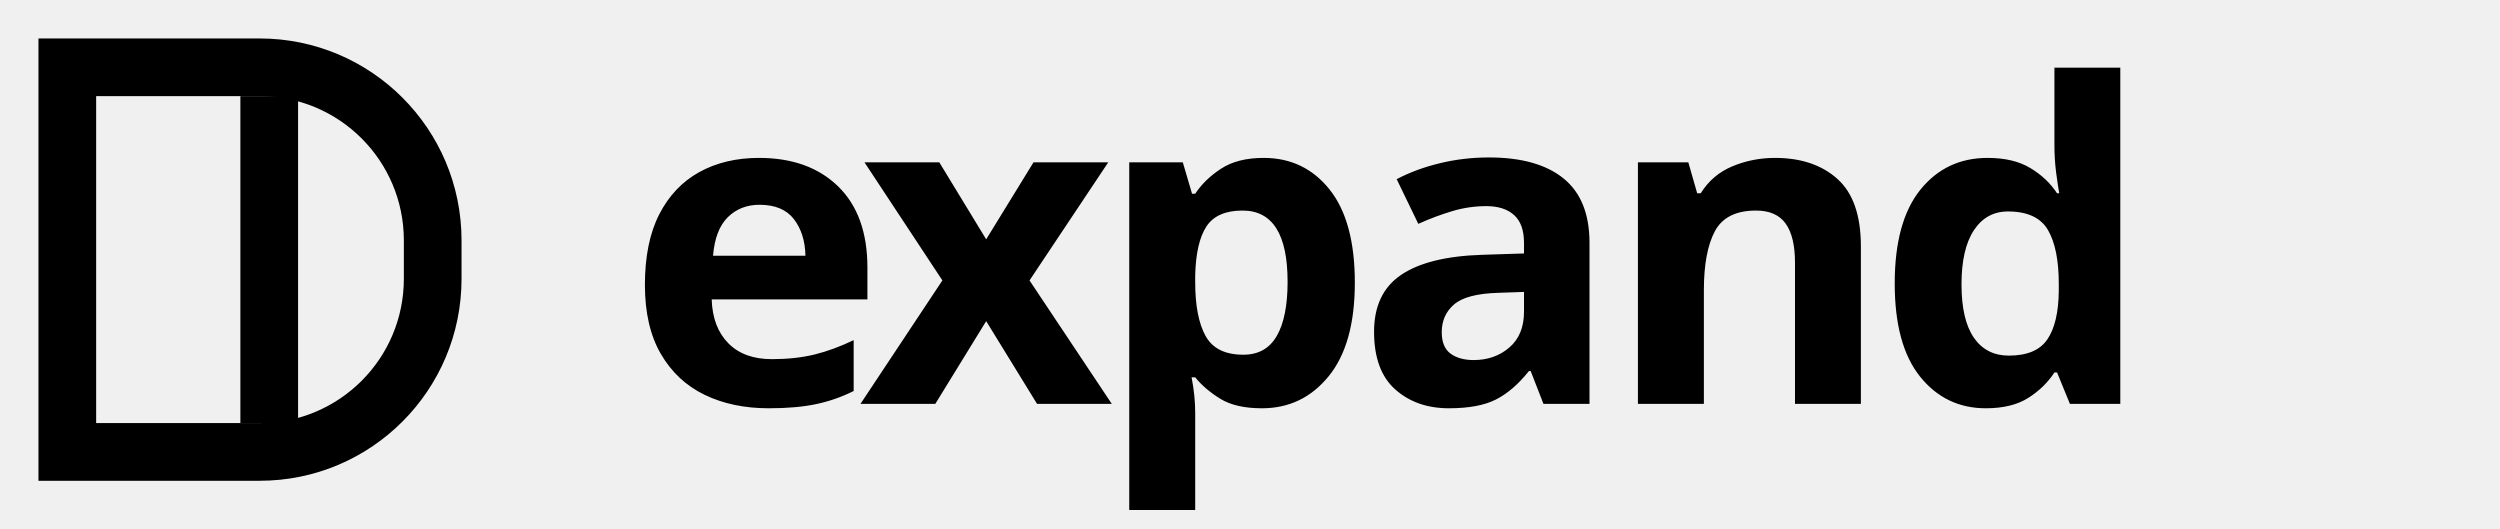
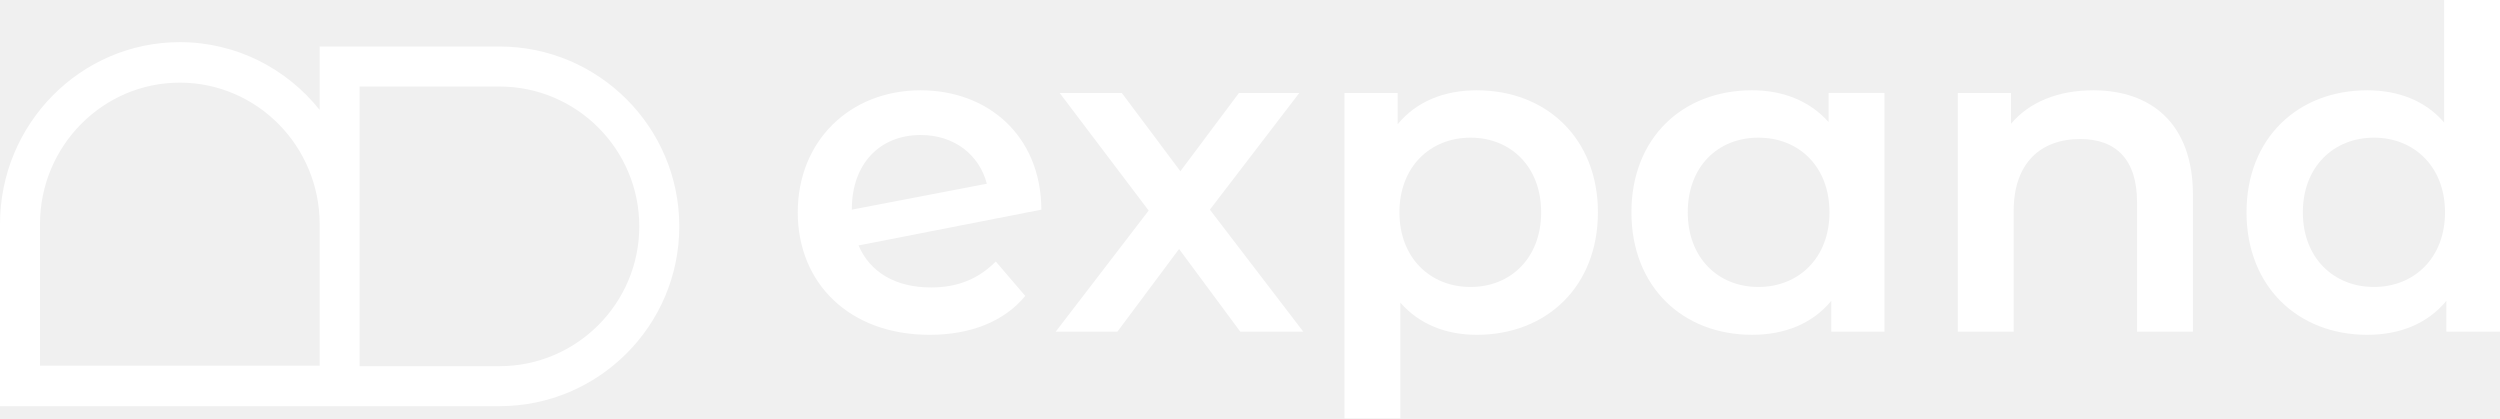
- <svg xmlns="http://www.w3.org/2000/svg" viewBox="0 0 520 110" fill="none" role="img" aria-label="ad expand">
-   <g fill="currentColor">
-     <path d="M8 8 h46 a42 42 0 0 1 42 42 v8 a42 42 0 0 1 -42 42 h-46 z M20 20 v68 h34 a30 30 0 0 0 30-30 v-8 a30 30 0 0 0 -30-30 z" fill-rule="evenodd" />
-     <path d="M56 20 v68" stroke="currentColor" stroke-width="12" />
+ <svg xmlns="http://www.w3.org/2000/svg" id="Camada_2" data-name="Camada 2" viewBox="0 0 1314.6 220.02">
+   <defs>
+     <style>
+       .cls-1 {
+         fill: #fff;
+       }
+     </style>
+   </defs>
+   <g id="Camada_1-2" data-name="Camada 1">
+     <g>
+       <g>
+         <path class="cls-1" d="M523.62,137.51l15.51,18.1c-11.05,13.4-28.68,20.45-50.3,20.45-42.08,0-69.34-27.03-69.34-64.41s27.27-64.17,64.64-64.17c35.02,0,63.23,23.51,63.47,62.76l-96.14,18.81c6.11,14.34,19.75,22.1,38.08,22.1,14.1,0,24.92-4.47,34.08-13.63ZM447.93,110.01v.23l70.99-13.63c-4-15.28-17.16-25.62-34.79-25.62-21.39,0-36.2,15.04-36.2,39.02Z" />
+         <path class="cls-1" d="M652.2,174.42l-32.2-43.49-32.44,43.49h-32.44l48.89-63.7-46.78-61.82h32.67l30.79,41.14,30.79-41.14h31.73l-47.01,61.35,49.13,64.17h-33.14Z" />
+         <path class="cls-1" d="M840.25,111.65c0,39.02-27.03,64.41-63.7,64.41-15.98,0-30.09-5.41-40.2-16.92v60.88h-29.38V48.89h27.97v16.45c9.87-11.99,24.45-17.86,41.61-17.86,36.67,0,63.7,25.39,63.7,64.17ZM810.4,111.65c0-23.98-15.98-39.26-37.14-39.26s-37.38,15.28-37.38,39.26,16.22,39.25,37.38,39.25,37.14-15.28,37.14-39.25Z" />
+         <path class="cls-1" d="M990.92,48.89v125.52h-27.97v-16.22c-9.87,11.99-24.45,17.86-41.61,17.86-36.67,0-63.47-25.39-63.47-64.41s26.8-64.17,63.47-64.17c15.98,0,30.09,5.41,40.2,16.69v-15.28h29.38ZM962.01,111.65c0-23.98-15.98-39.26-37.38-39.26s-37.14,15.28-37.14,39.26,15.98,39.25,37.14,39.25,37.38-15.28,37.38-39.25Z" />
+         <path class="cls-1" d="M1153.12,102.49v71.93h-29.38v-68.17c0-22.33-11.05-33.14-29.85-33.14-20.92,0-35.02,12.69-35.02,37.84v63.47h-29.38V48.89h27.97v16.22c9.64-11.52,24.92-17.63,43.25-17.63,30.09,0,52.42,17.16,52.42,55Z" />
+         <path class="cls-1" d="M1314.6,0v174.42h-28.21v-16.22c-9.87,11.99-24.45,17.86-41.61,17.86-36.43,0-63.47-25.39-63.47-64.41s27.03-64.17,63.47-64.17c16.22,0,30.56,5.41,40.43,16.92V0h29.38ZM1285.69,111.65c0-23.98-16.22-39.26-37.38-39.26s-37.38,15.28-37.38,39.26,16.22,39.25,37.38,39.25,37.38-15.28,37.38-39.25Z" />
+       </g>
+       <path class="cls-1" d="M262.64,24.47h-94.56v33.31c-17.35-21.71-43.86-35.62-73.53-35.62C42.42,22.16,0,65.1,0,117.87v95.71h262.64c52.14,0,94.56-42.42,94.56-94.56s-42.42-94.56-94.56-94.56ZM168.08,192.3H21.03v-74.42c0-41.04,32.98-74.42,73.53-74.42s73.53,33.39,73.53,74.42v74.42ZM262.64,192.55h-73.53V45.5h73.53c40.54,0,73.52,32.98,73.52,73.52s-32.98,73.53-73.52,73.53Z" />
+     </g>
  </g>
-   <text x="130" y="84" font-family="'Space Grotesk', system-ui, sans-serif" font-weight="800" font-size="92" letter-spacing="-4" fill="currentColor">expand</text>
</svg>
